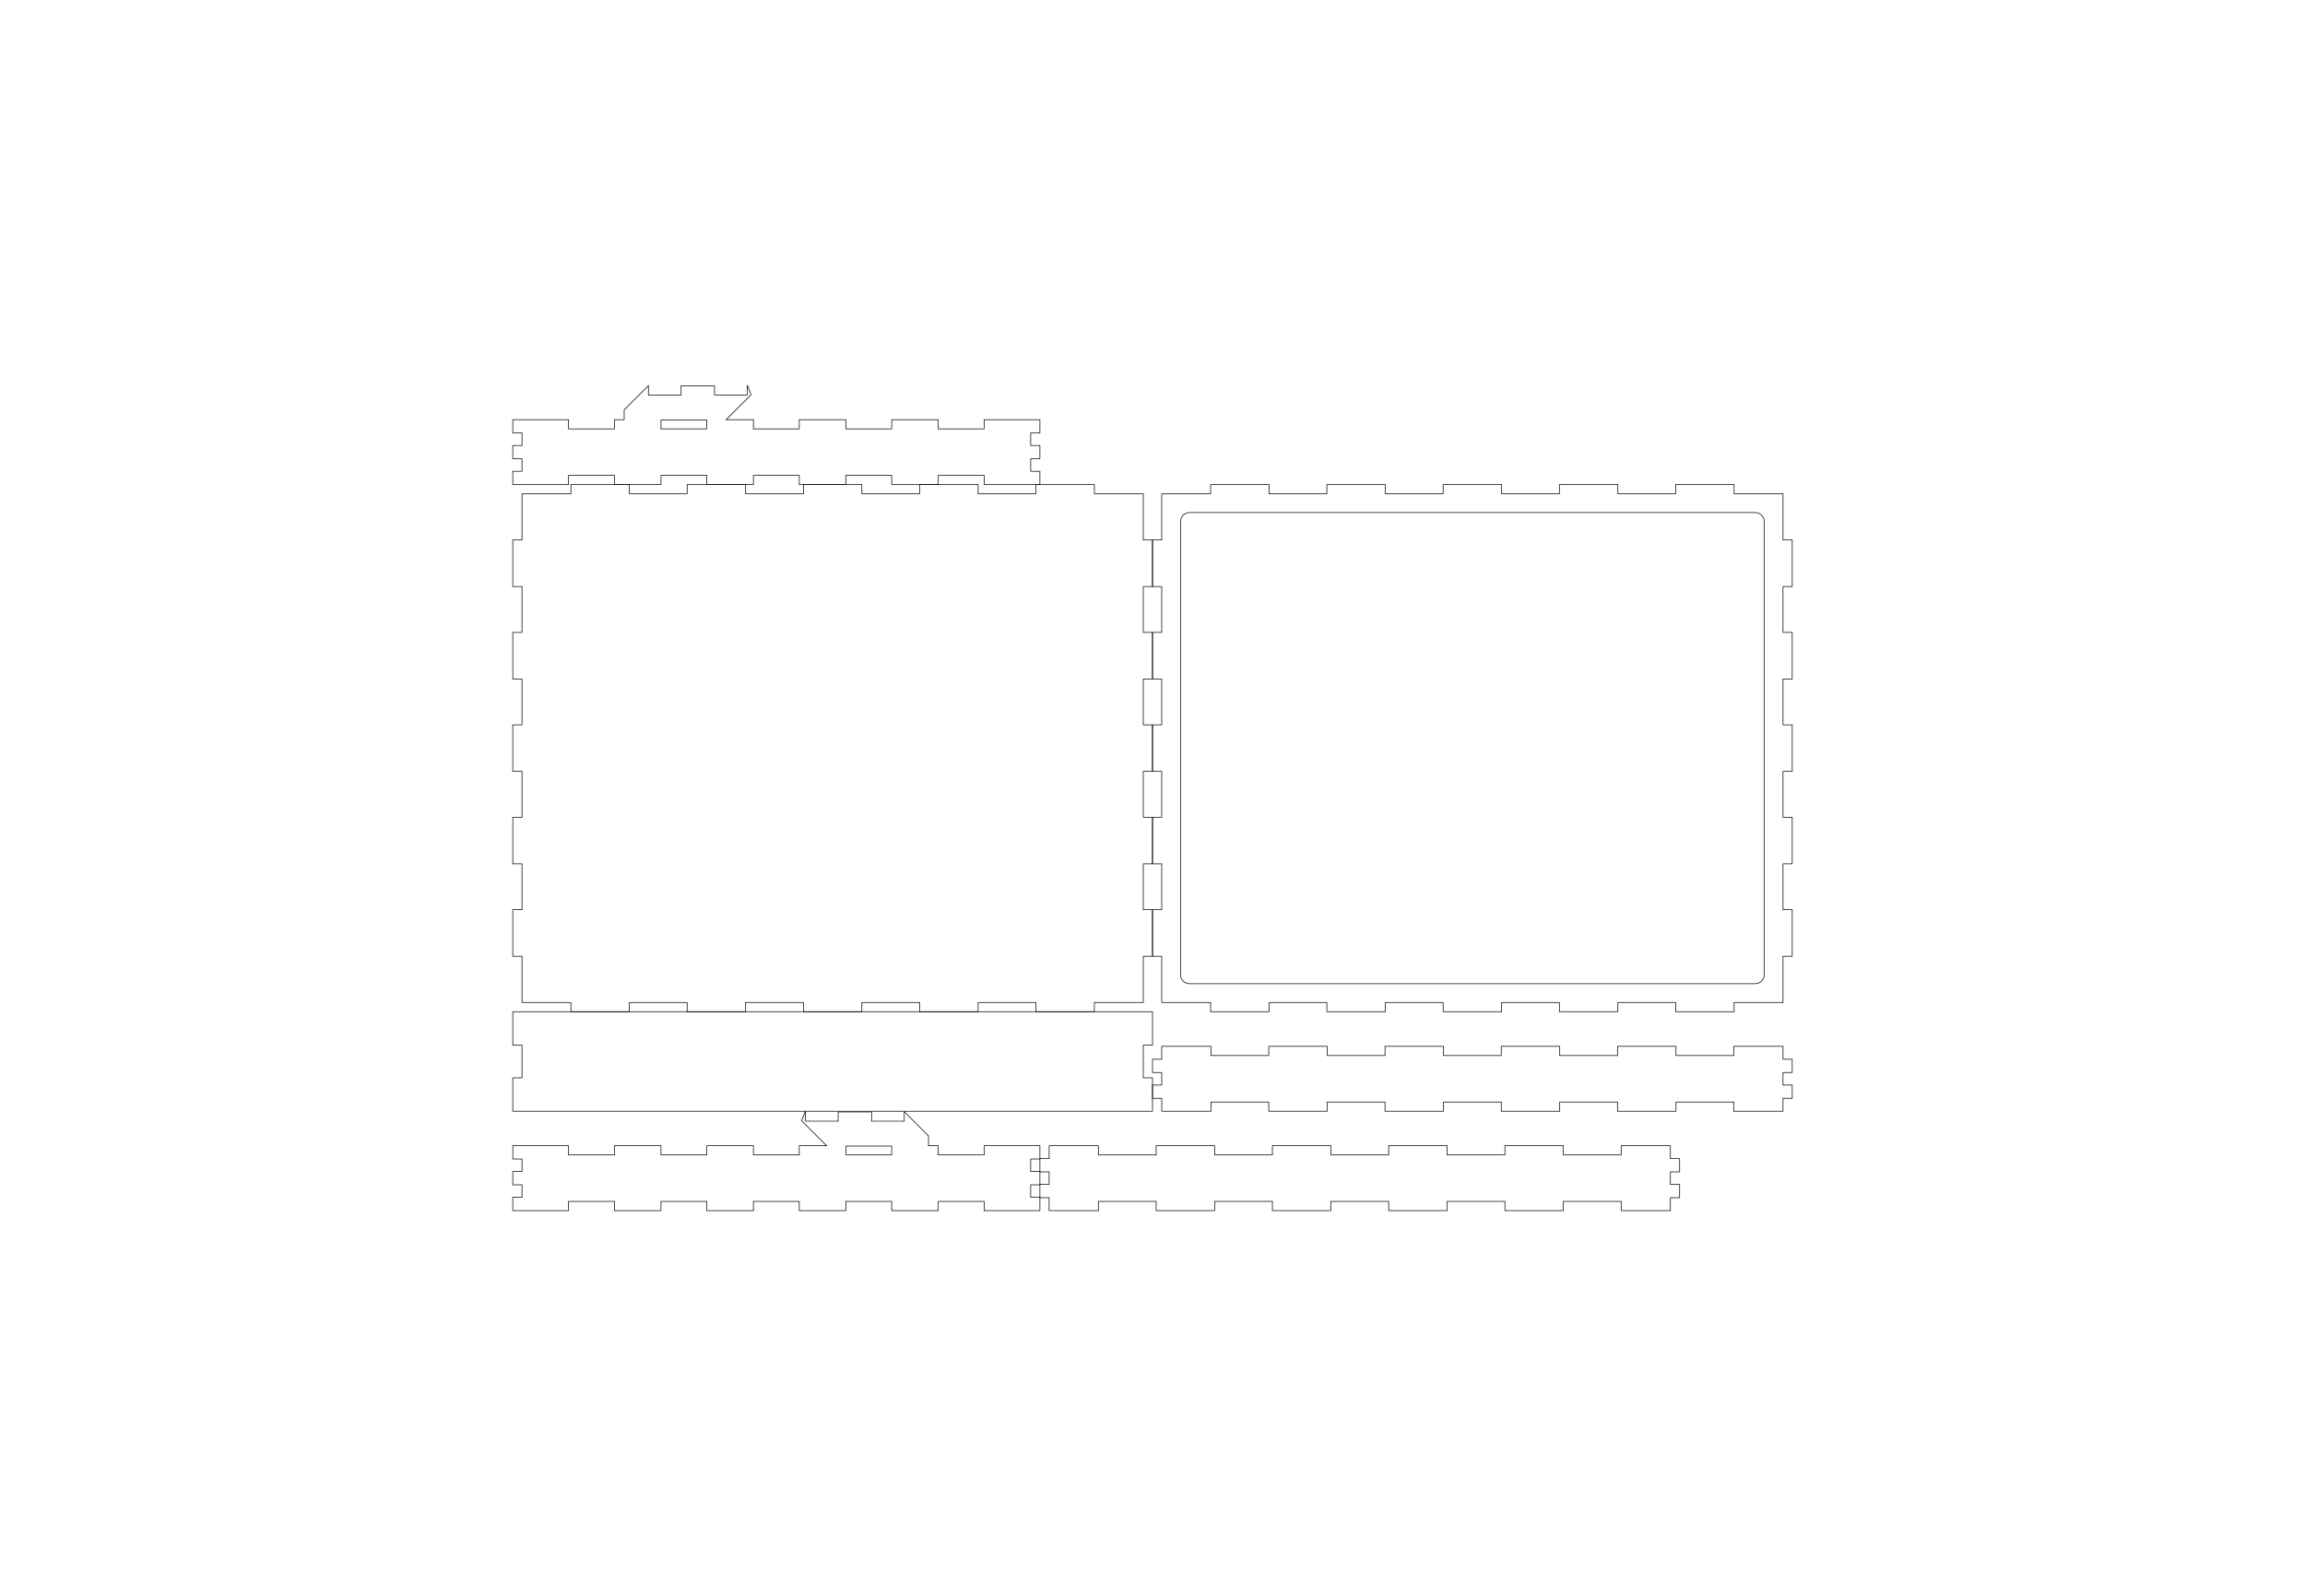
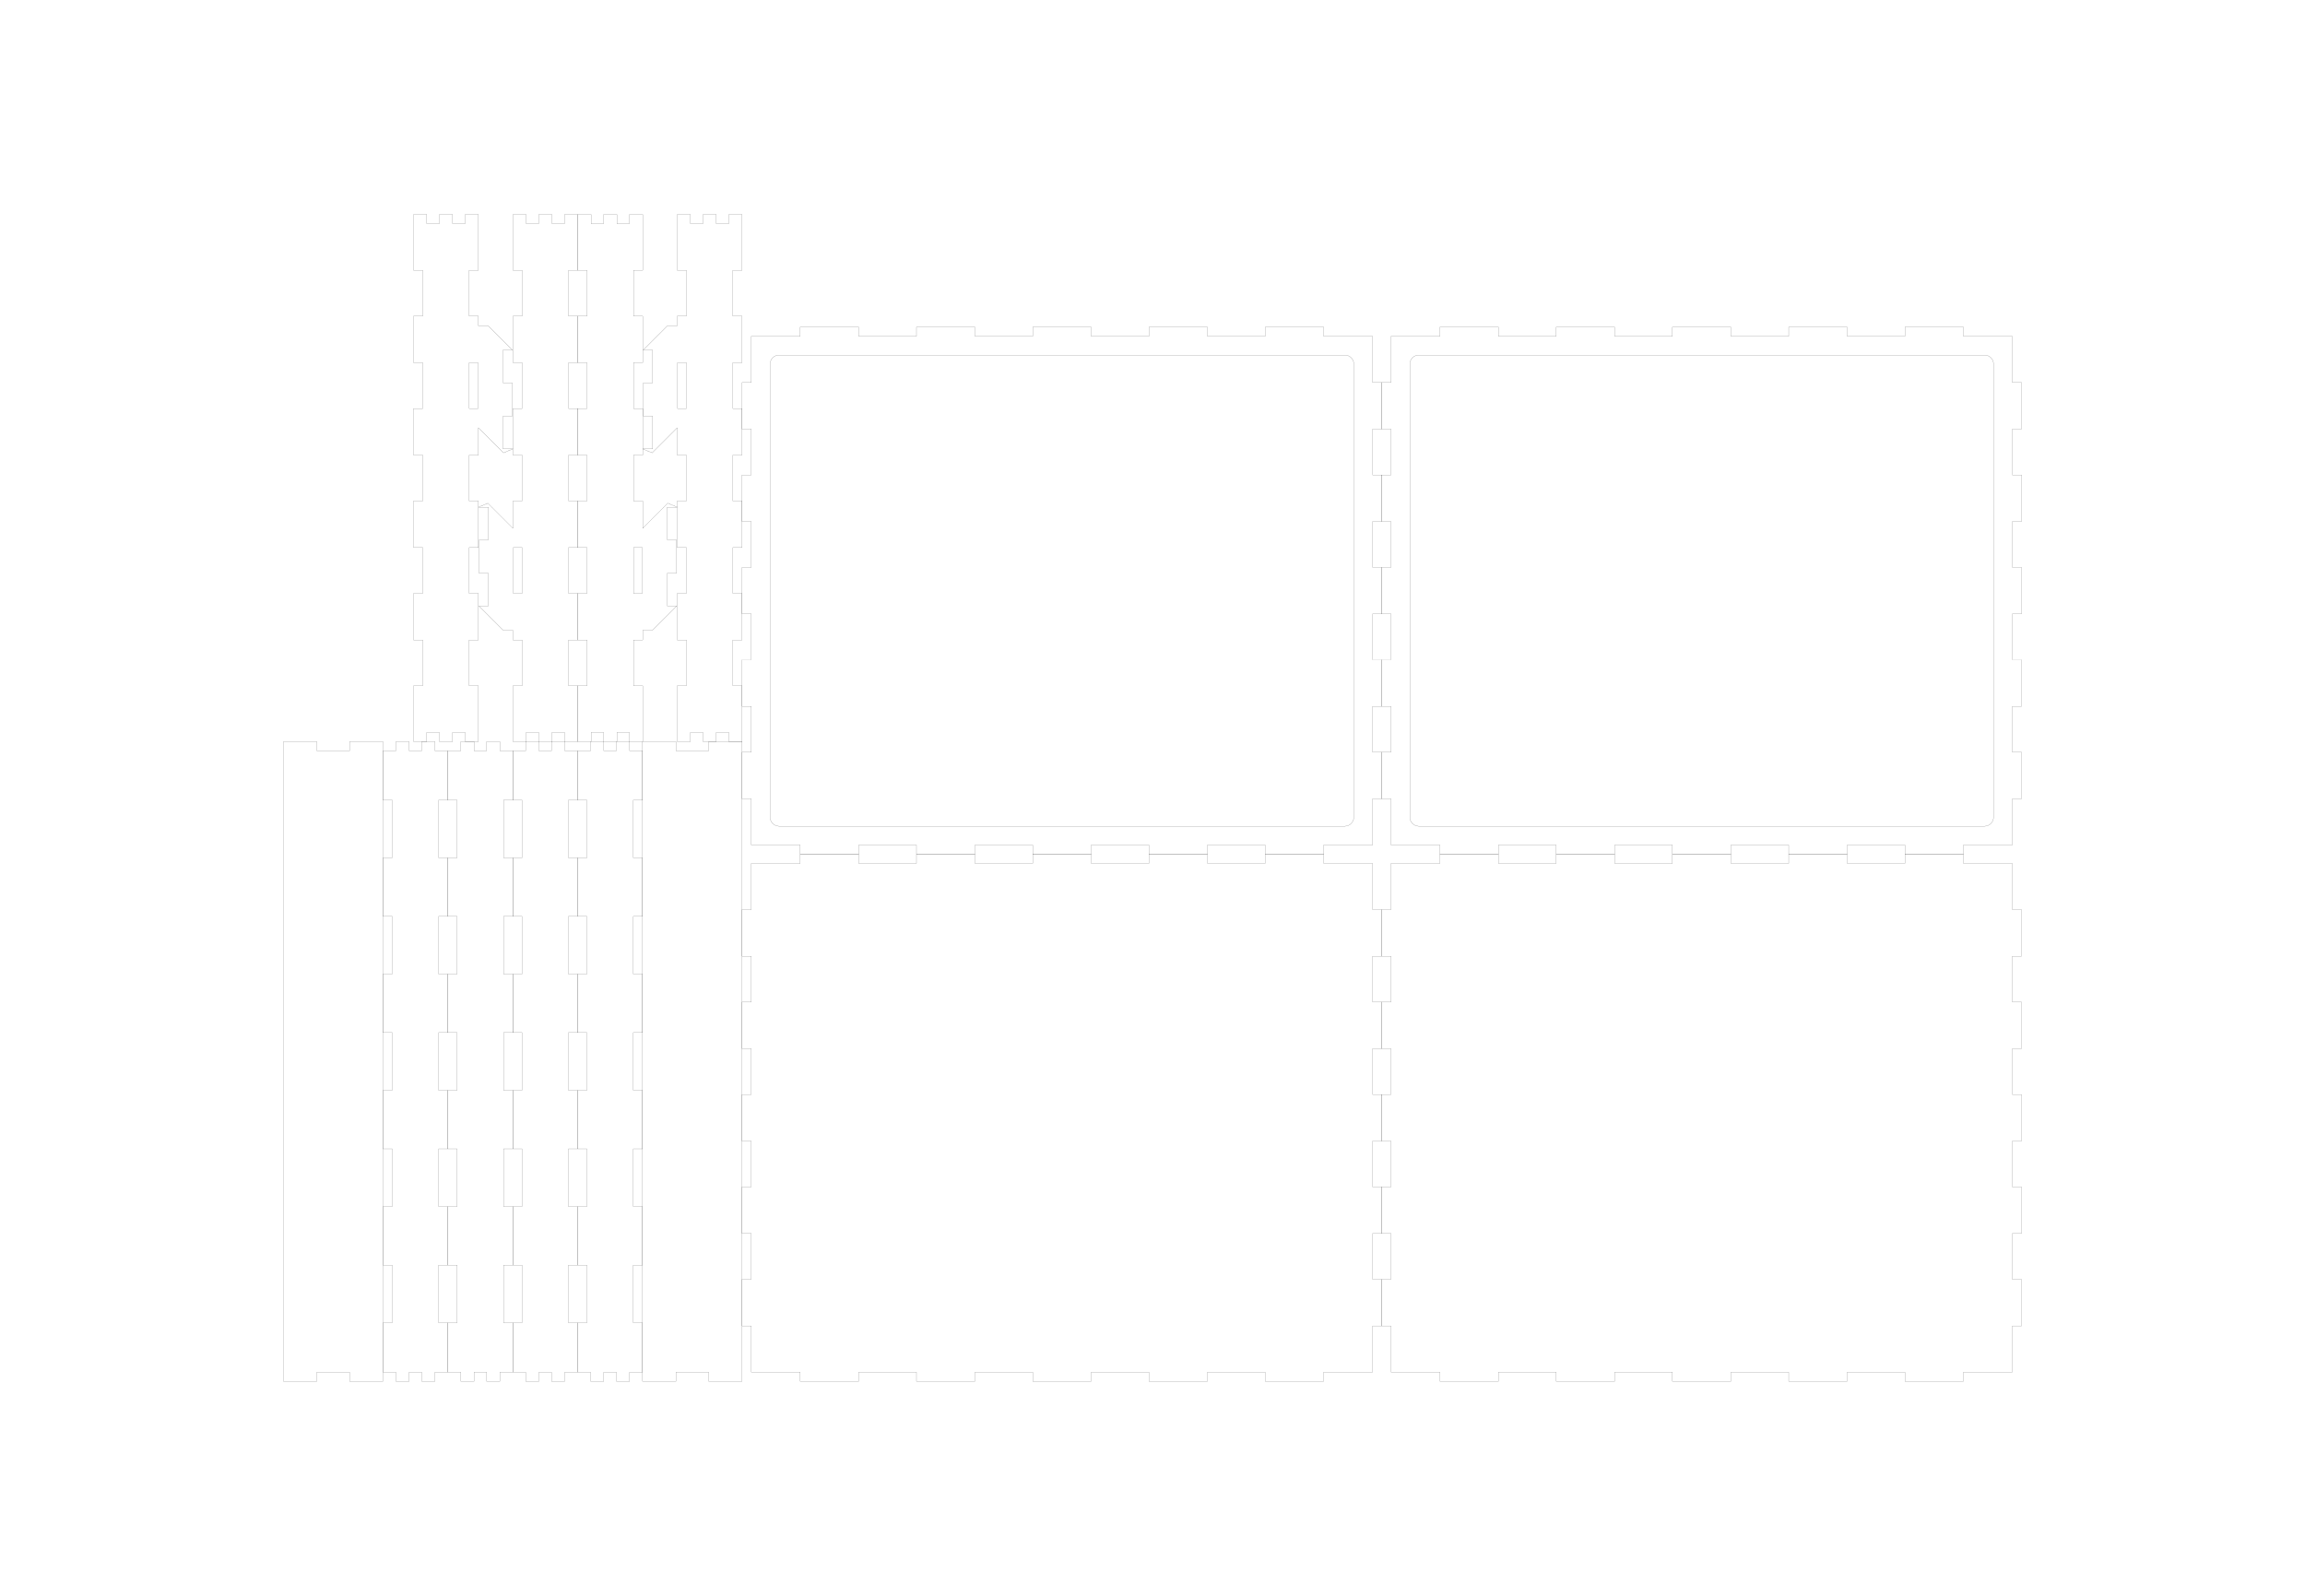
- <svg xmlns="http://www.w3.org/2000/svg" width="1300mm" height="900mm" viewBox="0 0 1300 900" version="1.1">
-   <polyline z="0" points="289.2,682.771 289.2,675.291 294.4,675.291 294.4,668.211 289.2,668.211 289.2,660.731 294.4,660.731 294.4,653.651 289.2,653.651 289.2,646.171 320.664,646.171 320.664,651.371 346.527,651.371 346.527,646.171 372.791,646.171 372.791,651.371 398.655,651.371 398.655,646.171 424.918,646.171 424.918,651.371 450.782,651.371 450.782,646.171 466.184,646.171 452.061,632.048 454.269,626.718 454.269,632.321 472.714,632.321 472.714,627.121 491.559,627.121 491.559,632.321 510.005,632.321 510.005,626.979 523.675,640.649 523.675,646.171 529.173,646.171 529.173,651.371 555.036,651.371 555.036,646.171 586.5,646.171 586.5,653.651 581.3,653.651 581.3,660.731 586.5,660.731 586.5,668.211 581.3,668.211 581.3,675.291 586.5,675.291 586.5,682.771 555.036,682.771 555.036,677.571 529.173,677.571 529.173,682.771 502.909,682.771 502.909,677.571 477.045,677.571 477.045,682.771 450.782,682.771 450.782,677.571 424.918,677.571 424.918,682.771 398.655,682.771 398.655,677.571 372.791,677.571 372.791,682.771 346.527,682.771 346.527,677.571 320.664,677.571 320.664,682.771 289.2,682.771" fill="none" stroke="black" stroke-width="0.1mm" />
-   <polyline z="0" points="477.045,651.371 477.045,646.371 502.909,646.371 502.909,651.371 477.045,651.371" fill="none" stroke="black" stroke-width="0.1mm" />
-   <polyline z="0" points="486.091,570.582 453.109,570.582 453.109,565.382 420.527,565.382 420.527,570.582 387.545,570.582 387.545,565.382 354.964,565.382 354.964,570.582 321.982,570.582 321.982,565.382 294.4,565.382 294.4,539.318 289.2,539.318 289.2,513.055 294.4,513.055 294.4,487.191 289.2,487.191 289.2,460.927 294.4,460.927 294.4,435.064 289.2,435.064 289.2,408.8 294.4,408.8 294.4,382.937 289.2,382.937 289.2,356.673 294.4,356.673 294.4,330.809 289.2,330.809 289.2,304.546 294.4,304.546 294.4,278.482 321.982,278.482 321.982,273.282 354.964,273.282 354.964,278.482 387.545,278.482 387.545,273.282 420.527,273.282 420.527,278.482 453.109,278.482 453.109,273.282 486.091,273.282 486.091,278.482 518.673,278.482 518.673,273.282 551.655,273.282 551.655,278.482 584.236,278.482 584.236,273.282 617.218,273.282 617.218,278.482 644.8,278.482 644.8,304.546 650,304.546 650,330.809 644.8,330.809 644.8,356.673 650,356.673 650,382.937 644.8,382.937 644.8,408.8 650,408.8 650,435.064 644.8,435.064 644.8,460.927 650,460.927 650,487.191 644.8,487.191 644.8,513.055 650,513.055 650,539.318 644.8,539.318 644.8,565.382 617.218,565.382 617.218,570.582 584.236,570.582 584.236,565.382 551.655,565.382 551.655,570.582 518.673,570.582 518.673,565.382 486.091,565.382 486.091,570.582" fill="none" stroke="black" stroke-width="0.1mm" />
-   <polyline z="0" points="591.7,646.171 619.482,646.171 619.482,651.371 652.064,651.371 652.064,646.171 685.045,646.171 685.045,651.371 717.627,651.371 717.627,646.171 750.609,646.171 750.609,651.371 783.191,651.371 783.191,646.171 816.173,646.171 816.173,651.371 848.755,651.371 848.755,646.171 881.736,646.171 881.736,651.371 914.318,651.371 914.318,646.171 942.1,646.171 942.1,653.451 947.3,653.451 947.3,660.931 942.1,660.931 942.1,668.011 947.3,668.011 947.3,675.491 942.1,675.491 942.1,682.771 914.318,682.771 914.318,677.571 881.736,677.571 881.736,682.771 848.755,682.771 848.755,677.571 816.173,677.571 816.173,682.771 783.191,682.771 783.191,677.571 750.609,677.571 750.609,682.771 717.627,682.771 717.627,677.571 685.045,677.571 685.045,682.771 652.064,682.771 652.064,677.571 619.482,677.571 619.482,682.771 591.7,682.771 591.7,675.491 586.5,675.491 586.5,668.011 591.7,668.011 591.7,660.931 586.5,660.931 586.5,653.451 591.7,653.451 591.7,646.171" fill="none" stroke="black" stroke-width="0.1mm" />
-   <polyline z="0" points="650,626.718 289.2,626.718 289.2,607.873 294.4,607.873 294.4,589.427 289.2,589.427 289.2,570.582 650,570.582 650,589.427 644.8,589.427 644.8,607.873 650,607.873 650,626.718" fill="none" stroke="black" stroke-width="0.1mm" />
-   <polyline z="0" points="655.2,626.718 655.2,619.438 650,619.438 650,611.958 655.2,611.958 655.2,604.878 650,604.878 650,597.398 655.2,597.398 655.2,590.118 682.982,590.118 682.982,595.318 715.564,595.318 715.564,590.118 748.545,590.118 748.545,595.318 781.127,595.318 781.127,590.118 814.109,590.118 814.109,595.318 846.691,595.318 846.691,590.118 879.673,590.118 879.673,595.318 912.255,595.318 912.255,590.118 945.236,590.118 945.236,595.318 977.818,595.318 977.818,590.118 1005.6,590.118 1005.6,597.398 1010.8,597.398 1010.8,604.878 1005.6,604.878 1005.6,611.958 1010.8,611.958 1010.8,619.438 1005.6,619.438 1005.6,626.718 977.818,626.718 977.818,621.518 945.236,621.518 945.236,626.718 912.255,626.718 912.255,621.518 879.673,621.518 879.673,626.718 846.691,626.718 846.691,621.518 814.109,621.518 814.109,626.718 781.127,626.718 781.127,621.518 748.545,621.518 748.545,626.718 715.564,626.718 715.564,621.518 682.982,621.518 682.982,626.718 655.2,626.718" fill="none" stroke="black" stroke-width="0.1mm" />
-   <polyline z="0" points="655.2,565.382 655.2,539.318 650,539.318 650,513.055 655.2,513.055 655.2,487.191 650,487.191 650,460.927 655.2,460.927 655.2,435.064 650,435.064 650,408.8 655.2,408.8 655.2,382.937 650,382.937 650,356.673 655.2,356.673 655.2,330.809 650,330.809 650,304.546 655.2,304.546 655.2,278.482 682.782,278.482 682.782,273.282 715.764,273.282 715.764,278.482 748.345,278.482 748.345,273.282 781.327,273.282 781.327,278.482 813.909,278.482 813.909,273.282 846.891,273.282 846.891,278.482 879.473,278.482 879.473,273.282 912.455,273.282 912.455,278.482 945.036,278.482 945.036,273.282 978.018,273.282 978.018,278.482 1005.6,278.482 1005.6,304.546 1010.8,304.546 1010.8,330.809 1005.6,330.809 1005.6,356.673 1010.8,356.673 1010.8,382.937 1005.6,382.937 1005.6,408.8 1010.8,408.8 1010.8,435.064 1005.6,435.064 1005.6,460.927 1010.8,460.927 1010.8,487.191 1005.6,487.191 1005.6,513.055 1010.8,513.055 1010.8,539.318 1005.6,539.318 1005.6,565.382 978.018,565.382 978.018,570.582 945.036,570.582 945.036,565.382 912.455,565.382 912.455,570.582 879.473,570.582 879.473,565.382 846.891,565.382 846.891,570.582 813.909,570.582 813.909,565.382 781.327,565.382 781.327,570.582 748.345,570.582 748.345,565.382 715.764,565.382 715.764,570.582 682.782,570.582 682.782,565.382 655.2,565.382" fill="none" stroke="black" stroke-width="0.1mm" />
-   <polyline z="0" points="667.294,553.288 666.957,552.917 666.659,552.515 666.402,552.086 666.189,551.634 666.02,551.163 665.898,550.677 665.825,550.182 665.8,549.68 665.8,294.184 665.825,293.682 665.898,293.188 666.02,292.702 666.189,292.23 666.402,291.778 666.659,291.349 666.957,290.947 667.294,290.576 667.665,290.239 668.067,289.941 668.496,289.684 668.948,289.471 669.42,289.302 669.906,289.18 670.4,289.107 670.902,289.082 989.898,289.082 990.4,289.107 990.894,289.18 991.38,289.302 991.852,289.471 992.304,289.684 992.733,289.941 993.135,290.239 993.506,290.576 993.843,290.947 994.141,291.349 994.398,291.778 994.612,292.23 994.78,292.702 994.902,293.188 994.975,293.682 995,294.184 995,549.68 994.975,550.182 994.902,550.677 994.78,551.163 994.612,551.634 994.398,552.086 994.141,552.515 993.843,552.917 993.506,553.288 993.135,553.625 992.733,553.923 992.304,554.18 991.852,554.394 991.38,554.562 990.894,554.684 990.4,554.757 989.898,554.782 670.902,554.782 670.4,554.757 669.906,554.684 669.42,554.562 668.948,554.394 668.496,554.18 668.067,553.923 667.665,553.625 667.294,553.288" fill="none" stroke="black" stroke-width="0.1mm" />
-   <polyline z="0" points="586.5,273.282 555.036,273.282 555.036,268.082 529.173,268.082 529.173,273.282 502.909,273.282 502.909,268.082 477.045,268.082 477.045,273.282 450.782,273.282 450.782,268.082 424.918,268.082 424.918,273.282 398.655,273.282 398.655,268.082 372.791,268.082 372.791,273.282 346.527,273.282 346.527,268.082 320.664,268.082 320.664,273.282 289.2,273.282 289.2,265.802 294.4,265.802 294.4,258.722 289.2,258.722 289.2,251.242 294.4,251.242 294.4,244.162 289.2,244.162 289.2,236.682 320.664,236.682 320.664,241.882 346.527,241.882 346.527,236.682 352.025,236.682 352.025,231.161 365.695,217.491 365.695,222.832 384.141,222.832 384.141,217.632 402.986,217.632 402.986,222.832 421.431,222.832 421.431,217.229 423.639,222.559 409.516,236.682 424.918,236.682 424.918,241.882 450.782,241.882 450.782,236.682 477.045,236.682 477.045,241.882 502.909,241.882 502.909,236.682 529.173,236.682 529.173,241.882 555.036,241.882 555.036,236.682 586.5,236.682 586.5,244.162 581.3,244.162 581.3,251.242 586.5,251.242 586.5,258.722 581.3,258.722 581.3,265.802 586.5,265.802 586.5,273.282" fill="none" stroke="black" stroke-width="0.1mm" />
-   <polyline z="0" points="398.655,241.882 372.791,241.882 372.791,236.882 398.655,236.882 398.655,241.882" fill="none" stroke="black" stroke-width="0.1mm" />
+ <svg xmlns="http://www.w3.org/2000/svg" width="1300mm" height="900mm" viewBox="0 0 1300 900" version="1.1" id="svg10">
+   <defs id="defs10" />
+   <polyline z="0" points="486.091,570.582 453.109,570.582 453.109,565.382 420.527,565.382 420.527,570.582 387.545,570.582 387.545,565.382 354.964,565.382 354.964,570.582 321.982,570.582 321.982,565.382 294.4,565.382 294.4,539.318 289.2,539.318 289.2,513.055 294.4,513.055 294.4,487.191 289.2,487.191 289.2,460.927 294.4,460.927 294.4,435.064 289.2,435.064 289.2,408.8 294.4,408.8 294.4,382.937 289.2,382.937 289.2,356.673 294.4,356.673 294.4,330.809 289.2,330.809 289.2,304.546 294.4,304.546 294.4,278.482 321.982,278.482 321.982,273.282 354.964,273.282 354.964,278.482 387.545,278.482 387.545,273.282 420.527,273.282 420.527,278.482 453.109,278.482 453.109,273.282 486.091,273.282 486.091,278.482 518.673,278.482 518.673,273.282 551.655,273.282 551.655,278.482 584.236,278.482 584.236,273.282 617.218,273.282 617.218,278.482 644.8,278.482 644.8,304.546 650,304.546 650,330.809 644.8,330.809 644.8,356.673 650,356.673 650,382.937 644.8,382.937 644.8,408.8 650,408.8 650,435.064 644.8,435.064 644.8,460.927 650,460.927 650,487.191 644.8,487.191 644.8,513.055 650,513.055 650,539.318 644.8,539.318 644.8,565.382 617.218,565.382 617.218,570.582 584.236,570.582 584.236,565.382 551.655,565.382 551.655,570.582 518.673,570.582 518.673,565.382 486.091,565.382 486.091,570.582" fill="none" stroke="#000000" stroke-width="0.1mm" id="polyline3" style="vector-effect:non-scaling-stroke;stroke-width:0.265;stroke-dasharray:none;-inkscape-stroke:hairline" transform="translate(129.336,208.468)" />
+   <path id="polyline8" style="vector-effect:non-scaling-stroke;fill:none;stroke:#000000;stroke-width:0.265;-inkscape-stroke:hairline" d="m 435.83,464.456 -0.337,-0.371 -0.298,-0.402 -0.257,-0.429 -0.213,-0.452 -0.169,-0.471 -0.122,-0.486 -0.073,-0.495 -0.025,-0.502 V 205.352 l 0.025,-0.502 0.073,-0.494 0.122,-0.486 0.169,-0.472 0.213,-0.452 0.257,-0.429 0.298,-0.402 0.337,-0.371 0.371,-0.337 0.402,-0.298 0.429,-0.257 0.452,-0.213 0.472,-0.169 0.486,-0.122 0.494,-0.073 0.502,-0.025 h 318.996 l 0.502,0.025 0.494,0.073 0.486,0.122 0.472,0.169 0.452,0.213 0.429,0.257 0.402,0.298 0.371,0.337 0.337,0.371 0.298,0.402 0.257,0.429 0.214,0.452 0.168,0.472 0.122,0.486 0.073,0.494 0.025,0.502 v 255.496 l -0.025,0.502 -0.073,0.495 -0.122,0.486 -0.168,0.471 -0.214,0.452 -0.257,0.429 -0.298,0.402 -0.337,0.371 -0.371,0.337 -0.402,0.298 -0.429,0.257 -0.452,0.214 -0.472,0.168 -0.486,0.122 -0.494,0.073 -0.502,0.025 H 439.438 l -0.502,-0.025 -0.494,-0.073 -0.486,-0.122 -0.472,-0.168 -0.452,-0.214 -0.429,-0.257 -0.402,-0.298 -0.371,-0.337 m -12.094,12.094 v -26.064 h -5.2 v -26.263 h 5.2 v -25.864 h -5.2 v -26.264 h 5.2 v -25.863 h -5.2 v -26.264 h 5.2 v -25.863 h -5.2 v -26.264 h 5.2 v -25.864 h -5.2 v -26.263 h 5.2 V 189.65 h 27.582 v -5.2 H 484.3 v 5.2 h 32.581 v -5.2 h 32.982 v 5.2 h 32.582 v -5.2 h 32.982 v 5.2 h 32.582 v -5.2 h 32.982 v 5.2 h 32.581 v -5.2 h 32.982 v 5.2 h 27.582 v 26.064 h 5.2 v 26.263 h -5.2 v 25.864 h 5.2 v 26.264 h -5.2 v 25.863 h 5.2 v 26.264 h -5.2 v 25.863 h 5.2 v 26.264 h -5.2 v 25.864 h 5.2 v 26.263 h -5.2 v 26.064 h -27.582 v 5.2 h -32.982 v -5.2 h -32.581 v 5.2 h -32.982 v -5.2 h -32.582 v 5.2 H 582.445 v -5.2 h -32.582 v 5.2 h -32.982 v -5.2 H 484.3 v 5.2 h -32.982 v -5.2 h -27.582" />
+   <polyline z="0" points="486.091,570.582 453.109,570.582 453.109,565.382 420.527,565.382 420.527,570.582 387.545,570.582 387.545,565.382 354.964,565.382 354.964,570.582 321.982,570.582 321.982,565.382 294.4,565.382 294.4,539.318 289.2,539.318 289.2,513.055 294.4,513.055 294.4,487.191 289.2,487.191 289.2,460.927 294.4,460.927 294.4,435.064 289.2,435.064 289.2,408.8 294.4,408.8 294.4,382.937 289.2,382.937 289.2,356.673 294.4,356.673 294.4,330.809 289.2,330.809 289.2,304.546 294.4,304.546 294.4,278.482 321.982,278.482 321.982,273.282 354.964,273.282 354.964,278.482 387.545,278.482 387.545,273.282 420.527,273.282 420.527,278.482 453.109,278.482 453.109,273.282 486.091,273.282 486.091,278.482 518.673,278.482 518.673,273.282 551.655,273.282 551.655,278.482 584.236,278.482 584.236,273.282 617.218,273.282 617.218,278.482 644.8,278.482 644.8,304.546 650,304.546 650,330.809 644.8,330.809 644.8,356.673 650,356.673 650,382.937 644.8,382.937 644.8,408.8 650,408.8 650,435.064 644.8,435.064 644.8,460.927 650,460.927 650,487.191 644.8,487.191 644.8,513.055 650,513.055 650,539.318 644.8,539.318 644.8,565.382 617.218,565.382 617.218,570.582 584.236,570.582 584.236,565.382 551.655,565.382 551.655,570.582 518.673,570.582 518.673,565.382 486.091,565.382 486.091,570.582" fill="none" stroke="#000000" stroke-width="0.1mm" id="polyline3-0" style="vector-effect:non-scaling-stroke;stroke-width:0.265;stroke-dasharray:none;-inkscape-stroke:hairline" transform="rotate(180,714.668,526.166)" />
+   <path id="polyline8-5" style="vector-effect:non-scaling-stroke;fill:none;stroke:#000000;stroke-width:0.265;-inkscape-stroke:hairline" d="m 1122.842,201.744 0.337,0.371 0.298,0.402 0.257,0.429 0.213,0.452 0.169,0.471 0.122,0.486 0.073,0.495 0.025,0.502 v 255.496 l -0.025,0.502 -0.073,0.494 -0.122,0.486 -0.169,0.472 -0.213,0.452 -0.257,0.429 -0.298,0.402 -0.337,0.371 -0.371,0.337 -0.402,0.298 -0.429,0.257 -0.452,0.213 -0.472,0.169 -0.486,0.122 -0.494,0.073 -0.502,0.025 H 800.238 l -0.502,-0.025 -0.494,-0.073 -0.486,-0.122 -0.472,-0.169 -0.452,-0.213 -0.429,-0.257 -0.402,-0.298 -0.371,-0.337 -0.337,-0.371 -0.298,-0.402 -0.257,-0.429 -0.214,-0.452 -0.168,-0.472 -0.122,-0.486 -0.073,-0.494 -0.025,-0.502 V 205.352 l 0.025,-0.502 0.073,-0.495 0.122,-0.486 0.168,-0.471 0.214,-0.452 0.257,-0.429 0.298,-0.402 0.337,-0.371 0.371,-0.337 0.402,-0.298 0.429,-0.257 0.452,-0.214 0.472,-0.168 0.486,-0.122 0.494,-0.073 0.502,-0.025 h 318.996 l 0.502,0.025 0.494,0.073 0.486,0.122 0.472,0.168 0.452,0.214 0.429,0.257 0.402,0.298 0.371,0.337 m 12.094,-12.094 v 26.064 h 5.2 v 26.263 h -5.2 v 25.864 h 5.2 v 26.264 h -5.2 v 25.863 h 5.2 v 26.264 h -5.2 v 25.863 h 5.2 v 26.264 h -5.2 v 25.864 h 5.2 v 26.263 h -5.2 v 26.064 h -27.582 v 5.2 h -32.982 v -5.2 h -32.581 v 5.2 h -32.982 v -5.2 h -32.582 v 5.2 h -32.982 v -5.2 h -32.582 v 5.2 h -32.982 v -5.2 h -32.581 v 5.2 h -32.982 v -5.2 h -27.582 v -26.064 h -5.2 v -26.263 h 5.2 v -25.864 h -5.2 v -26.264 h 5.2 v -25.863 h -5.2 v -26.264 h 5.2 v -25.863 h -5.2 v -26.264 h 5.2 v -25.864 h -5.2 v -26.263 h 5.2 V 189.65 h 27.582 v -5.2 h 32.982 v 5.2 h 32.581 v -5.2 h 32.982 v 5.2 h 32.582 v -5.2 H 976.227 v 5.2 h 32.582 v -5.2 h 32.982 v 5.2 h 32.581 v -5.2 h 32.982 v 5.2 h 27.582" />
+   <polyline z="0" points="591.7,646.171 619.482,646.171 619.482,651.371 652.064,651.371 652.064,646.171 685.045,646.171 685.045,651.371 717.627,651.371 717.627,646.171 750.609,646.171 750.609,651.371 783.191,651.371 783.191,646.171 816.173,646.171 816.173,651.371 848.755,651.371 848.755,646.171 881.736,646.171 881.736,651.371 914.318,651.371 914.318,646.171 942.1,646.171 942.1,653.451 947.3,653.451 947.3,660.931 942.1,660.931 942.1,668.011 947.3,668.011 947.3,675.491 942.1,675.491 942.1,682.771 914.318,682.771 914.318,677.571 881.736,677.571 881.736,682.771 848.755,682.771 848.755,677.571 816.173,677.571 816.173,682.771 783.191,682.771 783.191,677.571 750.609,677.571 750.609,682.771 717.627,682.771 717.627,677.571 685.045,677.571 685.045,682.771 652.064,682.771 652.064,677.571 619.482,677.571 619.482,682.771 591.7,682.771 591.7,675.491 586.5,675.491 586.5,668.011 591.7,668.011 591.7,660.931 586.5,660.931 586.5,653.451 591.7,653.451 591.7,646.171" fill="none" stroke="#000000" stroke-width="0.1mm" id="polyline4" style="vector-effect:non-scaling-stroke;stroke-width:0.265;stroke-dasharray:none;-inkscape-stroke:hairline" transform="matrix(0,1,1,0,-320.371,-168.25)" />
+   <polyline z="0" points="650,626.718 289.2,626.718 289.2,607.873 294.4,607.873 294.4,589.427 289.2,589.427 289.2,570.582 650,570.582 650,589.427 644.8,589.427 644.8,607.873 650,607.873 650,626.718" fill="none" stroke="#000000" stroke-width="0.1mm" id="polyline5" style="vector-effect:non-scaling-stroke;stroke-width:0.265;stroke-dasharray:none;-inkscape-stroke:hairline" transform="matrix(0,1,1,0,-208.182,129.05)" />
+   <polyline z="0" points="655.2,626.718 655.2,619.438 650,619.438 650,611.958 655.2,611.958 655.2,604.878 650,604.878 650,597.398 655.2,597.398 655.2,590.118 682.982,590.118 682.982,595.318 715.564,595.318 715.564,590.118 748.545,590.118 748.545,595.318 781.127,595.318 781.127,590.118 814.109,590.118 814.109,595.318 846.691,595.318 846.691,590.118 879.673,590.118 879.673,595.318 912.255,595.318 912.255,590.118 945.236,590.118 945.236,595.318 977.818,595.318 977.818,590.118 1005.6,590.118 1005.6,597.398 1010.8,597.398 1010.8,604.878 1005.6,604.878 1005.6,611.958 1010.8,611.958 1010.8,619.438 1005.6,619.438 1005.6,626.718 977.818,626.718 977.818,621.518 945.236,621.518 945.236,626.718 912.255,626.718 912.255,621.518 879.673,621.518 879.673,626.718 846.691,626.718 846.691,621.518 814.109,621.518 814.109,626.718 781.127,626.718 781.127,621.518 748.545,621.518 748.545,626.718 715.564,626.718 715.564,621.518 682.982,621.518 682.982,626.718 655.2,626.718" fill="none" stroke="#000000" stroke-width="0.1mm" id="polyline6" style="vector-effect:non-scaling-stroke;stroke-width:0.265;stroke-dasharray:none;-inkscape-stroke:hairline" transform="matrix(0,1,1,0,-300.918,-231.75)" />
+   <polyline z="0" points="591.7,646.171 619.482,646.171 619.482,651.371 652.064,651.371 652.064,646.171 685.045,646.171 685.045,651.371 717.627,651.371 717.627,646.171 750.609,646.171 750.609,651.371 783.191,651.371 783.191,646.171 816.173,646.171 816.173,651.371 848.755,651.371 848.755,646.171 881.736,646.171 881.736,651.371 914.318,651.371 914.318,646.171 942.1,646.171 942.1,653.451 947.3,653.451 947.3,660.931 942.1,660.931 942.1,668.011 947.3,668.011 947.3,675.491 942.1,675.491 942.1,682.771 914.318,682.771 914.318,677.571 881.736,677.571 881.736,682.771 848.755,682.771 848.755,677.571 816.173,677.571 816.173,682.771 783.191,682.771 783.191,677.571 750.609,677.571 750.609,682.771 717.627,682.771 717.627,677.571 685.045,677.571 685.045,682.771 652.064,682.771 652.064,677.571 619.482,677.571 619.482,682.771 591.7,682.771 591.7,675.491 586.5,675.491 586.5,668.011 591.7,668.011 591.7,660.931 586.5,660.931 586.5,653.451 591.7,653.451 591.7,646.171" fill="none" stroke="#000000" stroke-width="0.1mm" id="polyline4-6" style="vector-effect:non-scaling-stroke;stroke-width:0.265;stroke-dasharray:none;-inkscape-stroke:hairline" transform="matrix(0,1,1,0,-393.571,-168.25)" />
+   <polyline z="0" points="650,626.718 289.2,626.718 289.2,607.873 294.4,607.873 294.4,589.427 289.2,589.427 289.2,570.582 650,570.582 650,589.427 644.8,589.427 644.8,607.873 650,607.873 650,626.718" fill="none" stroke="#000000" stroke-width="0.1mm" id="polyline5-1" style="vector-effect:non-scaling-stroke;stroke-width:0.265;stroke-dasharray:none;-inkscape-stroke:hairline" transform="matrix(0,1,1,0,-410.718,129.05)" />
+   <polyline z="0" points="655.2,626.718 655.2,619.438 650,619.438 650,611.958 655.2,611.958 655.2,604.878 650,604.878 650,597.398 655.2,597.398 655.2,590.118 682.982,590.118 682.982,595.318 715.564,595.318 715.564,590.118 748.545,590.118 748.545,595.318 781.127,595.318 781.127,590.118 814.109,590.118 814.109,595.318 846.691,595.318 846.691,590.118 879.673,590.118 879.673,595.318 912.255,595.318 912.255,590.118 945.236,590.118 945.236,595.318 977.818,595.318 977.818,590.118 1005.6,590.118 1005.6,597.398 1010.8,597.398 1010.8,604.878 1005.6,604.878 1005.6,611.958 1010.8,611.958 1010.8,619.438 1005.6,619.438 1005.6,626.718 977.818,626.718 977.818,621.518 945.236,621.518 945.236,626.718 912.255,626.718 912.255,621.518 879.673,621.518 879.673,626.718 846.691,626.718 846.691,621.518 814.109,621.518 814.109,626.718 781.127,626.718 781.127,621.518 748.545,621.518 748.545,626.718 715.564,626.718 715.564,621.518 682.982,621.518 682.982,626.718 655.2,626.718" fill="none" stroke="#000000" stroke-width="0.1mm" id="polyline6-5" style="vector-effect:non-scaling-stroke;stroke-width:0.265;stroke-dasharray:none;-inkscape-stroke:hairline" transform="matrix(0,1,1,0,-374.118,-231.75)" />
+   <path id="polyline2" style="vector-effect:non-scaling-stroke;fill:none;stroke:#000000;stroke-width:0.265;-inkscape-stroke:hairline" d="m 357.283,308.795 h 5 v 25.864 h -5 v -25.864 m -31.4,-187.845 h 7.48 v 5.2 h 7.08 v -5.2 h 7.48 v 5.2 h 7.08 v -5.2 h 7.48 v 31.464 h -5.2 v 25.863 h 5.2 v 26.264 h -5.2 v 25.864 h 5.2 v 26.263 h -5.2 v 25.864 h 5.2 v 15.402 l 14.123,-14.123 5.33,2.208 h -5.603 v 18.445 h 5.2 v 18.845 h -5.2 V 341.755 h 5.342 l -13.67,13.67 h -5.522 v 5.498 h -5.2 v 25.863 h 5.2 v 31.464 h -7.48 v -5.2 h -7.08 v 5.2 h -7.48 v -5.2 h -7.08 v 5.2 h -7.48 v -31.464 h 5.2 v -25.863 h -5.2 v -26.264 h 5.2 v -25.864 h -5.2 v -26.263 h 5.2 v -25.864 h -5.2 v -26.263 h 5.2 v -25.864 h -5.2 v -26.264 h 5.2 v -25.863 h -5.2 V 120.95" />
+   <path id="polyline10" style="vector-effect:non-scaling-stroke;fill:none;stroke:#000000;stroke-width:0.265;-inkscape-stroke:hairline" d="m 264.63,230.405 v -25.864 h 5 v 25.864 h -5 m -31.4,187.845 v -31.464 h 5.2 v -25.863 h -5.2 v -26.264 h 5.2 v -25.864 h -5.2 v -26.263 h 5.2 v -25.864 h -5.2 V 230.405 h 5.2 v -25.864 h -5.2 v -26.264 h 5.2 v -25.863 h -5.2 V 120.95 h 7.48 v 5.2 h 7.08 v -5.2 h 7.48 v 5.2 h 7.08 v -5.2 h 7.48 v 31.464 h -5.2 v 25.863 h 5.2 v 5.498 h 5.521 l 13.67,13.67 h -5.341 v 18.446 h 5.2 v 18.845 h -5.2 v 18.445 h 5.603 l -5.33,2.208 -14.123,-14.123 v 15.402 h -5.2 v 25.864 h 5.2 v 26.263 h -5.2 v 25.864 h 5.2 v 26.264 h -5.2 v 25.863 h 5.2 v 31.464 h -7.48 v -5.2 h -7.08 v 5.2 h -7.48 v -5.2 h -7.08 v 5.2 h -7.48" />
+   <path id="polyline2-2" style="vector-effect:non-scaling-stroke;fill:none;stroke:#000000;stroke-width:0.265;-inkscape-stroke:hairline" d="m 294.483,308.795 h -5 v 25.864 h 5 v -25.864 m 31.4,-187.845 h -7.48 v 5.2 h -7.08 v -5.2 h -7.48 v 5.2 h -7.08 v -5.2 h -7.48 v 31.464 h 5.2 v 25.863 h -5.2 v 26.264 h 5.2 v 25.864 h -5.2 v 26.263 h 5.2 v 25.864 h -5.2 v 15.402 l -14.123,-14.123 -5.33,2.208 h 5.603 v 18.445 h -5.2 v 18.845 h 5.2 V 341.755 h -5.342 l 13.67,13.67 h 5.522 v 5.498 h 5.2 v 25.863 h -5.2 v 31.464 h 7.48 v -5.2 h 7.08 v 5.2 h 7.48 v -5.2 h 7.08 v 5.2 h 7.48 v -31.464 h -5.2 v -25.863 h 5.2 v -26.264 h -5.2 v -25.864 h 5.2 v -26.263 h -5.2 v -25.864 h 5.2 v -26.263 h -5.2 v -25.864 h 5.2 v -26.264 h -5.2 v -25.863 h 5.2 V 120.95" />
+   <path id="polyline10-4" style="vector-effect:non-scaling-stroke;fill:none;stroke:#000000;stroke-width:0.265;-inkscape-stroke:hairline" d="m 387.136,230.405 v -25.864 h -5 v 25.864 h 5 m 31.4,187.845 v -31.464 h -5.2 v -25.863 h 5.2 v -26.264 h -5.2 v -25.864 h 5.2 v -26.263 h -5.2 v -25.864 h 5.2 V 230.405 h -5.2 v -25.864 h 5.2 v -26.264 h -5.2 v -25.863 h 5.2 V 120.95 h -7.48 v 5.2 h -7.08 v -5.2 h -7.48 v 5.2 h -7.08 v -5.2 h -7.48 v 31.464 h 5.2 v 25.863 h -5.2 v 5.498 h -5.521 l -13.67,13.67 h 5.341 v 18.446 h -5.2 v 18.845 h 5.2 v 18.445 h -5.603 l 5.33,2.208 14.123,-14.123 v 15.402 h 5.2 v 25.864 h -5.2 v 26.263 h 5.2 v 25.864 h -5.2 v 26.264 h 5.2 v 25.863 h -5.2 v 31.464 h 7.48 v -5.2 h 7.08 v 5.2 h 7.48 v -5.2 h 7.08 v 5.2 h 7.48" />
</svg>
